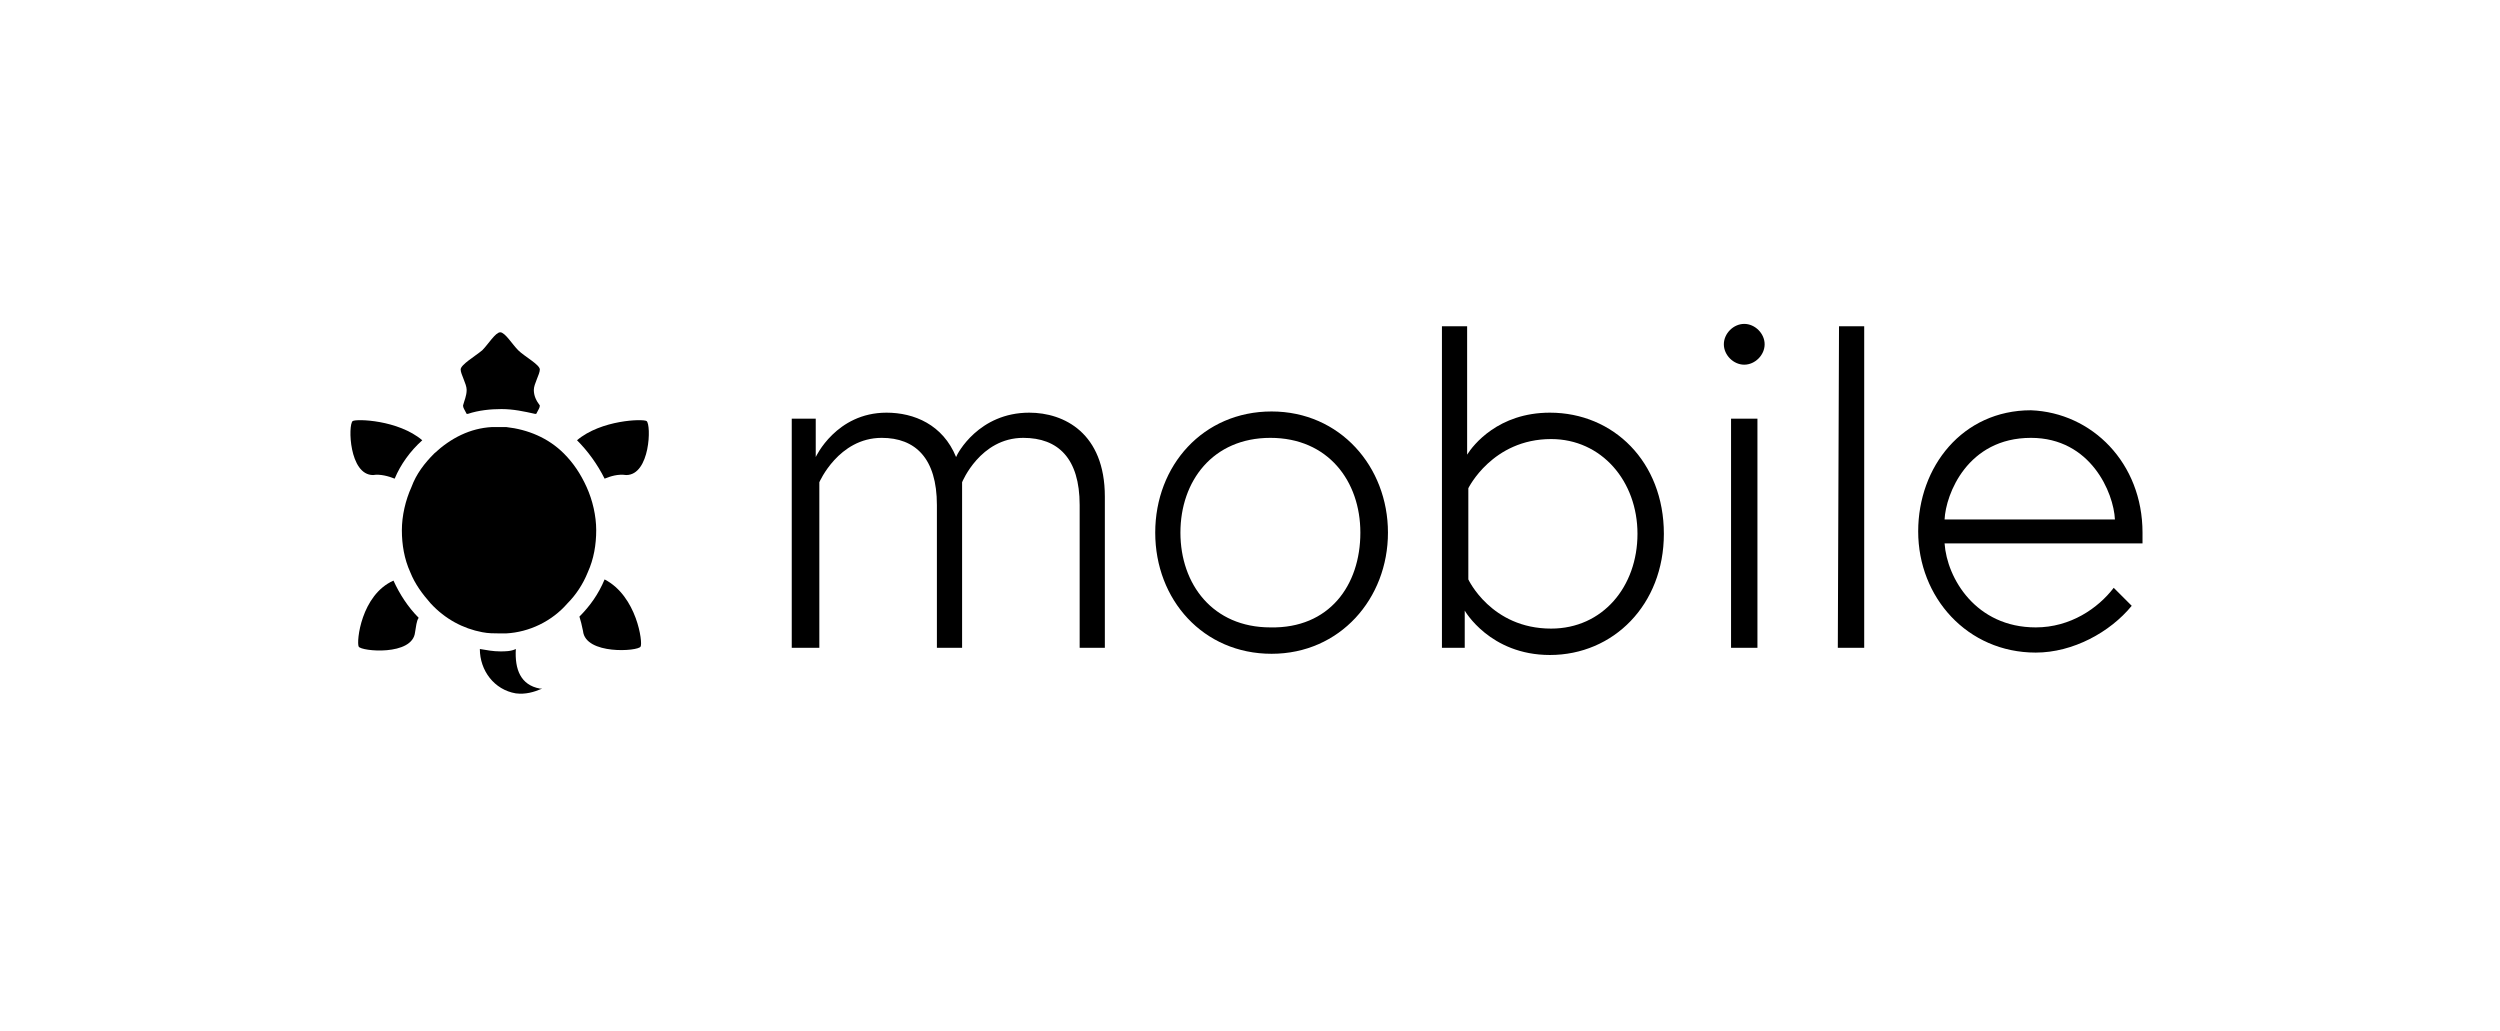
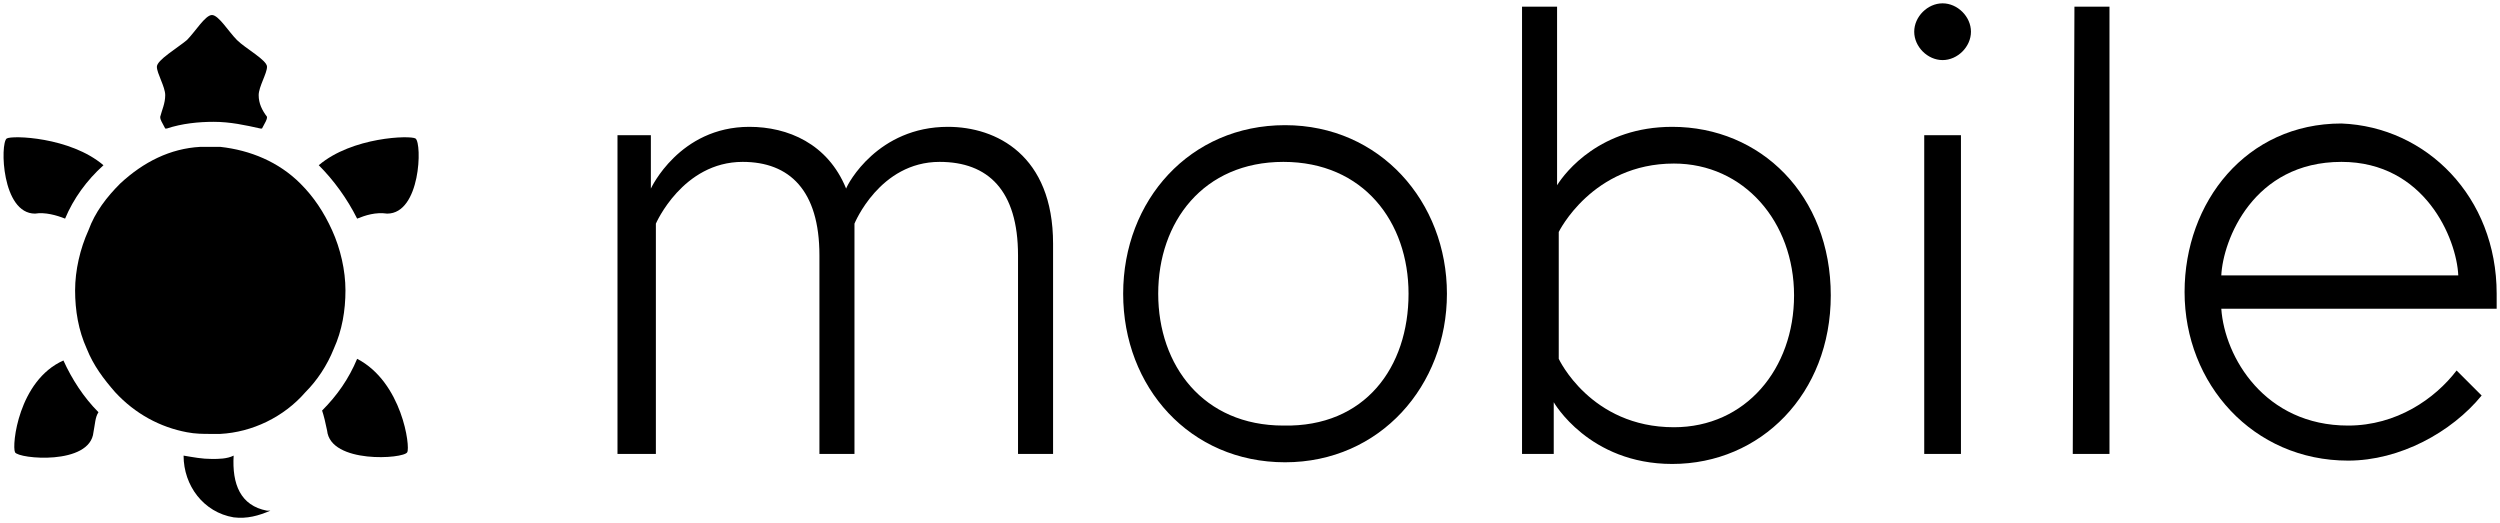
- <svg xmlns="http://www.w3.org/2000/svg" version="1.1" x="0px" y="0px" viewBox="0 0 208.4 85.9" style="enable-background:new 0 0 208.4 85.9;" xml:space="preserve">
-   <style type="text/css">
- 	.st0{display:none;}
- 	.st1{display:inline;fill:#FBCFBB;}
- </style>
-   <g id="Calque_3">
- </g>
-   <g id="Ebene_1">
-     <g>
-       <g>
-         <g>
-           <path d="M80.3,54h-2.2V42.1c0-3.9-1.8-5.6-4.6-5.6c-3.6,0-5.2,3.7-5.2,3.7V54H66V34.9h2v3.2c0,0,1.7-3.7,5.9-3.7      c2.3,0,4.7,1,5.8,3.7c0.1-0.3,1.9-3.7,6.1-3.7c2.9,0,6.3,1.7,6.3,7V54H90V42.1c0-3.9-1.8-5.6-4.7-5.6c-3.6,0-5.1,3.7-5.1,3.7V54      z" />
-           <path d="M115.7,44.4c0,5.5-4,10.1-9.7,10.1s-9.7-4.5-9.7-10.1s4-10.1,9.7-10.1S115.7,38.9,115.7,44.4z M113.4,44.4      c0-4.3-2.7-7.9-7.5-7.9c-4.8,0-7.5,3.6-7.5,7.9s2.7,7.9,7.5,7.9C110.8,52.4,113.4,48.8,113.4,44.4z" />
-           <path d="M120.2,54V27.2h2.1v10.7c0.5-0.8,2.6-3.5,6.9-3.5c5.3,0,9.5,4.1,9.5,10.1c0,5.9-4.2,10.1-9.5,10.1c-5,0-7.1-3.7-7.1-3.7      V54H120.2z M122.4,48.3c0,0,1.9,4.1,6.9,4.1c4.3,0,7.2-3.5,7.2-7.9s-3-7.9-7.2-7.9c-4.9,0-6.9,4.1-6.9,4.1V48.3z" />
-           <path d="M145.4,27c0.9,0,1.7,0.8,1.7,1.7c0,0.9-0.8,1.7-1.7,1.7c-0.9,0-1.7-0.8-1.7-1.7C143.7,27.8,144.5,27,145.4,27z       M144.3,34.9h2.2V54h-2.2V34.9z" />
-           <path d="M153.3,27.2h2.1V54h-2.2L153.3,27.2z" />
-           <path d="M178.6,44.4c0,0.4,0,0.4,0,0.9h-16.5c0.2,2.9,2.6,7,7.6,7c2.9,0,5.2-1.6,6.5-3.3l1.5,1.5c-1.8,2.2-4.9,3.9-8,3.9      c-5.7,0-9.8-4.6-9.8-10.1c0-5.4,3.7-10.1,9.4-10.1C174.4,34.4,178.6,38.6,178.6,44.4z M176.3,43.3c-0.1-2.2-2-6.8-7-6.8      c-5.3,0-7.1,4.7-7.2,6.8H176.3z" />
+ <svg xmlns="http://www.w3.org/2000/svg" width="149.8" height="31.3" enable-background="new 0 0 208.4 85.9" version="1.1" xml:space="preserve">
+   <style type="text/css">.st0{display:none;}
+ 	.st1{display:inline;fill:#FBCFBB;}</style>
+   <g class="layer">
+     <g id="Calque_3" />
+     <g id="Ebene_1">
+       <g id="svg_1">
+         <g id="svg_2">
+           <g id="svg_3">
+             <path d="m51.3,27.2l-2.2,0l0,-11.9c0,-3.9 -1.8,-5.6 -4.6,-5.6c-3.6,0 -5.2,3.7 -5.2,3.7l0,13.8l-2.3,0l0,-19.1l2,0l0,3.2c0,0 1.7,-3.7 5.9,-3.7c2.3,0 4.7,1 5.8,3.7c0.1,-0.3 1.9,-3.7 6.1,-3.7c2.9,0 6.3,1.7 6.3,7l0,12.6l-2.1,0l0,-11.9c0,-3.9 -1.8,-5.6 -4.7,-5.6c-3.6,0 -5.1,3.7 -5.1,3.7l0,13.8l0.1,0z" id="svg_4" />
+             <path d="m86.7,17.6c0,5.5 -4,10.1 -9.7,10.1s-9.7,-4.5 -9.7,-10.1s4,-10.1 9.7,-10.1s9.7,4.6 9.7,10.1zm-2.3,0c0,-4.3 -2.7,-7.9 -7.5,-7.9c-4.8,0 -7.5,3.6 -7.5,7.9s2.7,7.9 7.5,7.9c4.9,0.1 7.5,-3.5 7.5,-7.9z" id="svg_5" />
+             <path d="m91.2,27.2l0,-26.8l2.1,0l0,10.7c0.5,-0.8 2.6,-3.5 6.9,-3.5c5.3,0 9.5,4.1 9.5,10.1c0,5.9 -4.2,10.1 -9.5,10.1c-5,0 -7.1,-3.7 -7.1,-3.7l0,3.1l-1.9,0zm2.2,-5.7c0,0 1.9,4.1 6.9,4.1c4.3,0 7.2,-3.5 7.2,-7.9s-3,-7.9 -7.2,-7.9c-4.9,0 -6.9,4.1 -6.9,4.1l0,7.6z" id="svg_6" />
+             <path d="m116.4,0.2c0.9,0 1.7,0.8 1.7,1.7c0,0.9 -0.8,1.7 -1.7,1.7c-0.9,0 -1.7,-0.8 -1.7,-1.7c0,-0.9 0.8,-1.7 1.7,-1.7zm-1.1,7.9l2.2,0l0,19.1l-2.2,0l0,-19.1z" id="svg_7" />
+             <path d="m124.3,0.4l2.1,0l0,26.8l-2.2,0l0.1,-26.8z" id="svg_8" />
+             <path d="m149.6,17.6c0,0.4 0,0.4 0,0.9l-16.5,0c0.2,2.9 2.6,7 7.6,7c2.9,0 5.2,-1.6 6.5,-3.3l1.5,1.5c-1.8,2.2 -4.9,3.9 -8,3.9c-5.7,0 -9.8,-4.6 -9.8,-10.1c0,-5.4 3.7,-10.1 9.4,-10.1c5.1,0.2 9.3,4.4 9.3,10.2zm-2.3,-1.1c-0.1,-2.2 -2,-6.8 -7,-6.8c-5.3,0 -7.1,4.7 -7.2,6.8l14.2,0z" id="svg_9" />
+           </g>
+         </g>
+         <g id="svg_10">
+           <g id="svg_11">
+             <path d="m21.4,21.5c-0.5,1.2 -1.2,2.2 -2.1,3.1c0.1,0.3 0.2,0.7 0.3,1.2c0.2,2 4.6,1.7 4.8,1.3c0.2,-0.3 -0.3,-4.2 -3,-5.6" id="svg_12" />
+             <path d="m12.7,27.5c-0.6,0 -1.1,-0.1 -1.7,-0.2c0,1.8 1.2,3.4 3,3.7c0.8,0.1 1.5,-0.1 2.2,-0.4c-0.1,0 -0.1,0 -0.2,0c-1.6,-0.3 -2.1,-1.6 -2,-3.3c-0.4,0.2 -0.9,0.2 -1.3,0.2" id="svg_13" />
+             <path d="m0.9,27.1c0.2,0.4 4.5,0.8 4.7,-1.2c0.1,-0.5 0.1,-0.9 0.3,-1.2c-0.9,-0.9 -1.6,-2 -2.1,-3.1c-2.7,1.2 -3.1,5.1 -2.9,5.5" id="svg_14" />
+             <path d="m3.9,13.1c0.5,-1.2 1.3,-2.3 2.3,-3.2c-2,-1.7 -5.5,-1.8 -5.8,-1.6c-0.4,0.3 -0.3,4.5 1.7,4.5c0.6,-0.1 1.3,0.1 1.8,0.3" id="svg_15" />
+             <path d="m15.5,5.7c0,-0.5 0.5,-1.3 0.5,-1.7c0,-0.4 -1.3,-1.1 -1.8,-1.6c-0.5,-0.5 -1.1,-1.5 -1.5,-1.5l0,0c-0.4,0 -1,1 -1.5,1.5c-0.6,0.5 -1.8,1.2 -1.8,1.6c0,0.4 0.5,1.2 0.5,1.7c0,0.5 -0.2,0.9 -0.3,1.3c0,0.2 0.1,0.3 0.3,0.7c0,0 0.1,0 0.1,0c0.9,-0.3 1.9,-0.4 2.8,-0.4c1,0 1.9,0.2 2.8,0.4c0,0 0.1,0 0.1,0c0.2,-0.4 0.3,-0.5 0.3,-0.7c-0.3,-0.4 -0.5,-0.8 -0.5,-1.3" id="svg_16" />
+             <path d="m19.9,13.8c-0.5,-1.1 -1.1,-2 -1.9,-2.8c-1.3,-1.3 -3,-2 -4.8,-2.2c-0.2,0 -0.4,0 -0.6,0c-0.2,0 -0.4,0 -0.6,0c-1.8,0.1 -3.4,0.9 -4.8,2.2c-0.8,0.8 -1.5,1.7 -1.9,2.8c-0.5,1.1 -0.8,2.4 -0.8,3.6c0,1.2 0.2,2.4 0.7,3.5c0.4,1 1,1.8 1.7,2.6c1.2,1.3 2.7,2.1 4.3,2.4c0.5,0.1 1,0.1 1.4,0.1c0.2,0 0.4,0 0.6,0c1.9,-0.1 3.8,-1 5.1,-2.5c0.7,-0.7 1.3,-1.6 1.7,-2.6c0.5,-1.1 0.7,-2.3 0.7,-3.5c0,-1.2 -0.3,-2.5 -0.8,-3.6" id="svg_17" />
+             <path d="m24.9,8.3c-0.3,-0.2 -3.8,-0.1 -5.8,1.6c0.9,0.9 1.7,2 2.3,3.2c0.5,-0.2 1.1,-0.4 1.8,-0.3c2,0 2.1,-4.2 1.7,-4.5" id="svg_18" />
+           </g>
        </g>
      </g>
-       <g>
-         <g>
-           <path d="M50.4,48.3c-0.5,1.2-1.2,2.2-2.1,3.1c0.1,0.3,0.2,0.7,0.3,1.2c0.2,2,4.6,1.7,4.8,1.3C53.6,53.6,53.1,49.7,50.4,48.3" />
-           <path d="M41.7,54.3c-0.6,0-1.1-0.1-1.7-0.2c0,1.8,1.2,3.4,3,3.7c0.8,0.1,1.5-0.1,2.2-0.4c-0.1,0-0.1,0-0.2,0      c-1.6-0.3-2.1-1.6-2-3.3C42.6,54.3,42.1,54.3,41.7,54.3" />
-           <path d="M29.9,53.9c0.2,0.4,4.5,0.8,4.7-1.2c0.1-0.5,0.1-0.9,0.3-1.2c-0.9-0.9-1.6-2-2.1-3.1C30.1,49.6,29.7,53.5,29.9,53.9" />
-           <path d="M32.9,39.9c0.5-1.2,1.3-2.3,2.3-3.2c-2-1.7-5.5-1.8-5.8-1.6c-0.4,0.3-0.3,4.5,1.7,4.5C31.7,39.5,32.4,39.7,32.9,39.9" />
-           <path d="M44.5,32.5c0-0.5,0.5-1.3,0.5-1.7c0-0.4-1.3-1.1-1.8-1.6c-0.5-0.5-1.1-1.5-1.5-1.5h0c-0.4,0-1,1-1.5,1.5      c-0.6,0.5-1.8,1.2-1.8,1.6c0,0.4,0.5,1.2,0.5,1.7c0,0.5-0.2,0.9-0.3,1.3c0,0.2,0.1,0.3,0.3,0.7c0,0,0.1,0,0.1,0      c0.9-0.3,1.9-0.4,2.8-0.4c1,0,1.9,0.2,2.8,0.4c0,0,0.1,0,0.1,0c0.2-0.4,0.3-0.5,0.3-0.7C44.7,33.4,44.5,33,44.5,32.5" />
-           <path d="M48.9,40.6c-0.5-1.1-1.1-2-1.9-2.8c-1.3-1.3-3-2-4.8-2.2c-0.2,0-0.4,0-0.6,0c-0.2,0-0.4,0-0.6,0      c-1.8,0.1-3.4,0.9-4.8,2.2c-0.8,0.8-1.5,1.7-1.9,2.8c-0.5,1.1-0.8,2.4-0.8,3.6c0,1.2,0.2,2.4,0.7,3.5c0.4,1,1,1.8,1.7,2.6      c1.2,1.3,2.7,2.1,4.3,2.4c0.5,0.1,1,0.1,1.4,0.1c0.2,0,0.4,0,0.6,0c1.9-0.1,3.8-1,5.1-2.5c0.7-0.7,1.3-1.6,1.7-2.6      c0.5-1.1,0.7-2.3,0.7-3.5C49.7,43,49.4,41.7,48.9,40.6" />
-           <path d="M53.9,35.1c-0.3-0.2-3.8-0.1-5.8,1.6c0.9,0.9,1.7,2,2.3,3.2c0.5-0.2,1.1-0.4,1.8-0.3C54.2,39.6,54.3,35.4,53.9,35.1" />
-         </g>
-       </g>
+       <g id="svg_39" />
    </g>
  </g>
-   <g id="Ebene_2" class="st0">
-     <rect x="0" y="57.6" class="st1" width="28.3" height="28.3" />
-     <rect x="180" y="0" class="st1" width="28.3" height="28.3" />
-   </g>
</svg>
